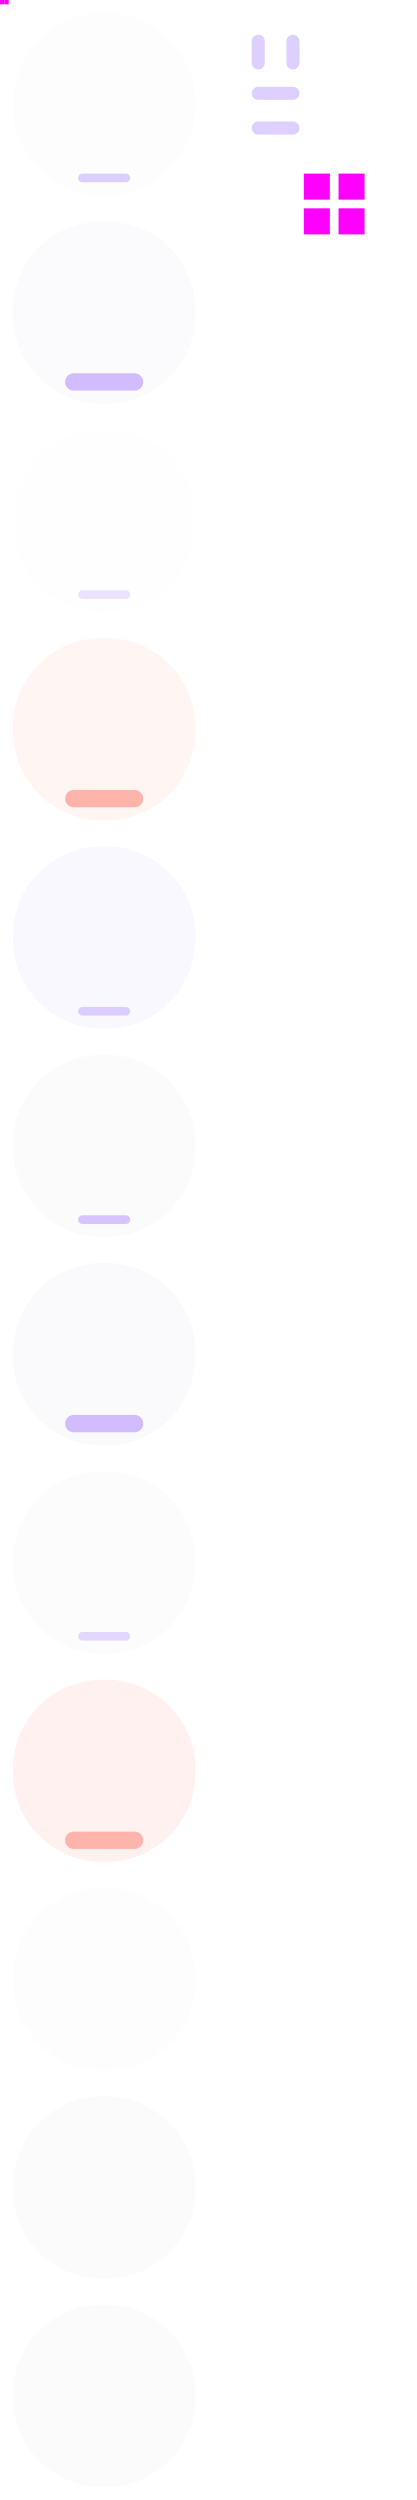
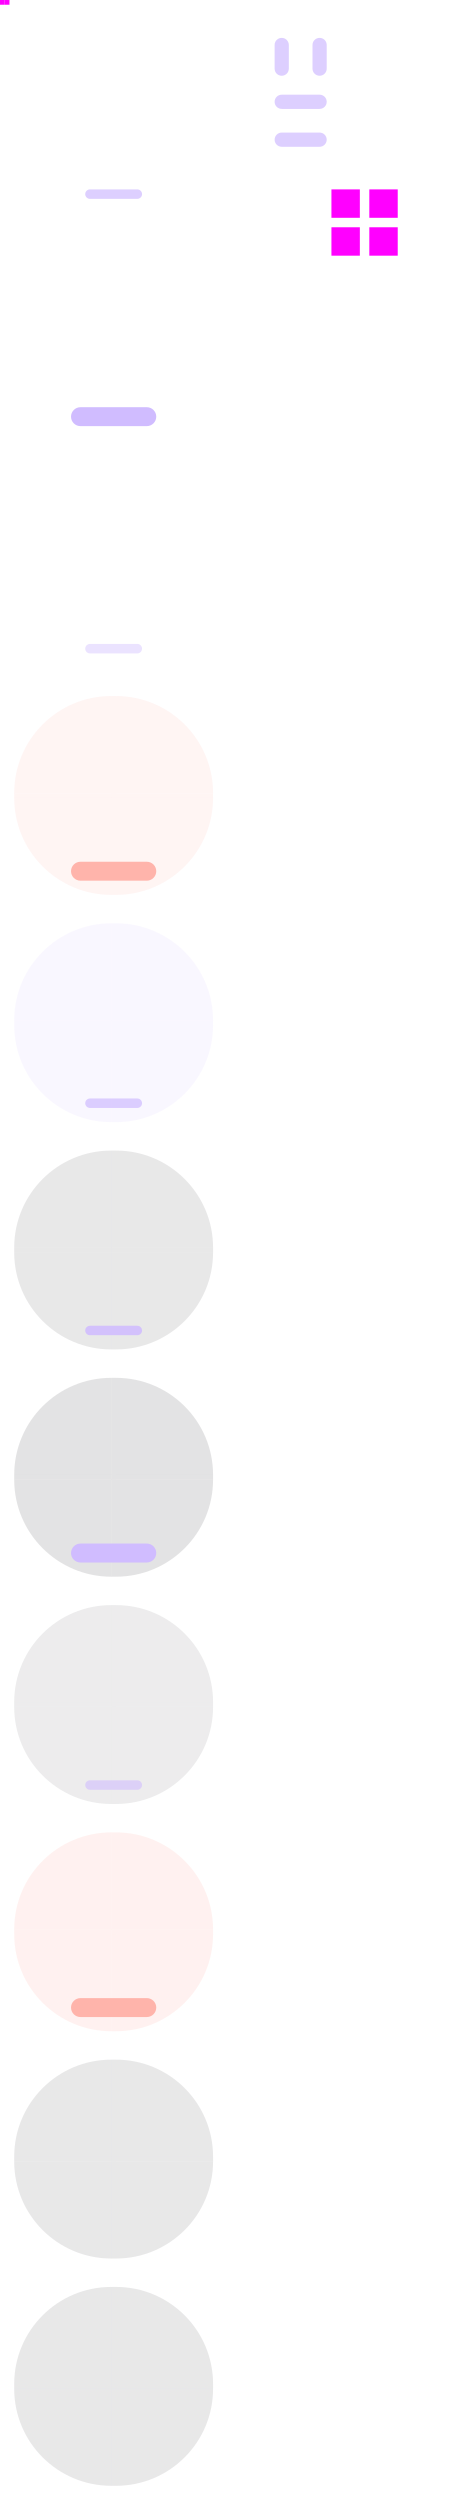
- <svg xmlns="http://www.w3.org/2000/svg" width="96" height="576" viewBox="0 0 96 576">
+ <svg xmlns="http://www.w3.org/2000/svg" width="96" height="528" viewBox="0 0 96 528">
  <style id="current-color-scheme" type="text/css">
    .ColorScheme-Text { color: #e6e0e9; }
    .ColorScheme-Background { color: #141218; }
    .ColorScheme-ButtonFocus { color: #d0bcff; }
    .ColorScheme-NeutralText { color: #ffb4ab; }
  </style>
-   <g class="ColorScheme-Text" fill="currentColor">
-     <rect id="normal-center" x="23.5" y="23.5" width="1" height="1" opacity="0.07" />
-     <rect id="normal-top" x="23.5" y="3" width="1" height="20.5" opacity="0.07" />
-     <rect id="normal-left" x="3" y="23.5" width="20.5" height="1" opacity="0.07" />
-     <rect id="normal-right" x="24.5" y="23.5" width="20.5" height="1" opacity="0.07" />
-     <path id="normal-topleft" d="M23.5 3A20.5 20.5 0 0 0 3 23.5H23.5Z" opacity="0.07" />
-     <path id="normal-topright" d="M24.5 3A20.5 20.5 0 0 1 45 23.5H24.5Z" opacity="0.07" />
-     <path id="normal-bottomleft" d="M3 24.5A20.5 20.5 0 0 0 23.5 45V24.5Z" opacity="0.07" />
-     <path id="normal-bottomright" d="M24.5 24.5V45A20.5 20.5 0 0 0 45 24.5Z" opacity="0.07" />
-     <rect id="normal-bottom" x="23.5" y="24.5" width="1" height="20.5" opacity="0.07" />
+   <g class="ColorScheme-Background" fill="currentColor">
+     <rect id="normal-center" x="23.5" y="23.5" width="1" height="1" opacity="0" />
+     <rect id="normal-top" x="23.5" y="3" width="1" height="20.5" opacity="0" />
+     <rect id="normal-left" x="3" y="23.5" width="20.5" height="1" opacity="0" />
+     <rect id="normal-right" x="24.5" y="23.5" width="20.5" height="1" opacity="0" />
+     <path id="normal-topleft" d="M23.5 3A20.5 20.5 0 0 0 3 23.5H23.5Z" opacity="0" />
+     <path id="normal-topright" d="M24.5 3A20.5 20.5 0 0 1 45 23.5H24.5Z" opacity="0" />
+     <path id="normal-bottomleft" d="M3 24.5A20.5 20.5 0 0 0 23.5 45V24.5Z" opacity="0" />
+     <path id="normal-bottomright" d="M24.5 24.5V45A20.5 20.5 0 0 0 45 24.5Z" opacity="0" />
+     <rect id="normal-bottom" x="23.5" y="24.5" width="1" height="20.5" opacity="0" />
  </g>
  <g id="normal-indicator" class="ColorScheme-ButtonFocus" fill="currentColor">
    <rect x="18" y="40" width="12" height="2" rx="1" opacity="0.72" />
  </g>
-   <g class="ColorScheme-Text" fill="currentColor">
-     <rect id="focus-center" x="23.5" y="71.5" width="1" height="1" opacity="0.15" />
-     <rect id="focus-top" x="23.5" y="51" width="1" height="20.5" opacity="0.15" />
-     <rect id="focus-left" x="3" y="71.5" width="20.5" height="1" opacity="0.15" />
-     <rect id="focus-right" x="24.5" y="71.5" width="20.5" height="1" opacity="0.15" />
-     <path id="focus-topleft" d="M23.5 51A20.5 20.5 0 0 0 3 71.5H23.5Z" opacity="0.15" />
-     <path id="focus-topright" d="M24.5 51A20.5 20.5 0 0 1 45 71.5H24.5Z" opacity="0.15" />
-     <path id="focus-bottomleft" d="M3 72.5A20.5 20.5 0 0 0 23.5 93V72.5Z" opacity="0.15" />
-     <path id="focus-bottomright" d="M24.5 72.5V93A20.5 20.5 0 0 0 45 72.5Z" opacity="0.15" />
-     <rect id="focus-bottom" x="23.5" y="72.5" width="1" height="20.5" opacity="0.15" />
+   <g class="ColorScheme-Background" fill="currentColor">
+     <rect id="focus-center" x="23.5" y="71.5" width="1" height="1" opacity="0" />
+     <rect id="focus-top" x="23.5" y="51" width="1" height="20.5" opacity="0" />
+     <rect id="focus-left" x="3" y="71.5" width="20.5" height="1" opacity="0" />
+     <rect id="focus-right" x="24.5" y="71.5" width="20.5" height="1" opacity="0" />
+     <path id="focus-topleft" d="M23.5 51A20.5 20.5 0 0 0 3 71.5H23.5Z" opacity="0" />
+     <path id="focus-topright" d="M24.5 51A20.5 20.5 0 0 1 45 71.5H24.5Z" opacity="0" />
+     <path id="focus-bottomleft" d="M3 72.5A20.5 20.5 0 0 0 23.5 93V72.5Z" opacity="0" />
+     <path id="focus-bottomright" d="M24.5 72.5V93A20.5 20.5 0 0 0 45 72.5Z" opacity="0" />
+     <rect id="focus-bottom" x="23.5" y="72.5" width="1" height="20.5" opacity="0" />
  </g>
  <g id="focus-indicator" class="ColorScheme-ButtonFocus" fill="currentColor">
    <rect x="15" y="86" width="18" height="4" rx="2" opacity="1" />
  </g>
-   <g class="ColorScheme-Text" fill="currentColor">
-     <rect id="minimized-center" x="23.5" y="119.5" width="1" height="1" opacity="0.04" />
-     <rect id="minimized-top" x="23.5" y="99" width="1" height="20.5" opacity="0.04" />
-     <rect id="minimized-left" x="3" y="119.5" width="20.5" height="1" opacity="0.04" />
-     <rect id="minimized-right" x="24.5" y="119.5" width="20.5" height="1" opacity="0.04" />
-     <path id="minimized-topleft" d="M23.5 99A20.5 20.5 0 0 0 3 119.5H23.5Z" opacity="0.04" />
-     <path id="minimized-topright" d="M24.5 99A20.5 20.5 0 0 1 45 119.5H24.5Z" opacity="0.04" />
-     <path id="minimized-bottomleft" d="M3 120.5A20.5 20.5 0 0 0 23.5 141V120.5Z" opacity="0.04" />
-     <path id="minimized-bottomright" d="M24.5 120.5V141A20.5 20.5 0 0 0 45 120.5Z" opacity="0.04" />
-     <rect id="minimized-bottom" x="23.5" y="120.5" width="1" height="20.5" opacity="0.04" />
+   <g class="ColorScheme-Background" fill="currentColor">
+     <rect id="minimized-center" x="23.5" y="119.5" width="1" height="1" opacity="0" />
+     <rect id="minimized-top" x="23.5" y="99" width="1" height="20.5" opacity="0" />
+     <rect id="minimized-left" x="3" y="119.5" width="20.5" height="1" opacity="0" />
+     <rect id="minimized-right" x="24.5" y="119.5" width="20.5" height="1" opacity="0" />
+     <path id="minimized-topleft" d="M23.5 99A20.5 20.5 0 0 0 3 119.5H23.5Z" opacity="0" />
+     <path id="minimized-topright" d="M24.5 99A20.5 20.5 0 0 1 45 119.5H24.5Z" opacity="0" />
+     <path id="minimized-bottomleft" d="M3 120.5A20.5 20.5 0 0 0 23.5 141V120.5Z" opacity="0" />
+     <path id="minimized-bottomright" d="M24.5 120.5V141A20.5 20.5 0 0 0 45 120.5Z" opacity="0" />
+     <rect id="minimized-bottom" x="23.5" y="120.5" width="1" height="20.5" opacity="0" />
  </g>
  <g id="minimized-indicator" class="ColorScheme-ButtonFocus" fill="currentColor">
    <rect x="18" y="136" width="12" height="2" rx="1" opacity="0.42" />
  </g>
  <g class="ColorScheme-NeutralText" fill="currentColor">
    <rect id="attention-center" x="23.5" y="167.5" width="1" height="1" opacity="0.14" />
    <rect id="attention-top" x="23.5" y="147" width="1" height="20.5" opacity="0.14" />
    <rect id="attention-left" x="3" y="167.5" width="20.5" height="1" opacity="0.14" />
    <rect id="attention-right" x="24.5" y="167.5" width="20.5" height="1" opacity="0.14" />
    <path id="attention-topleft" d="M23.5 147A20.5 20.5 0 0 0 3 167.5H23.5Z" opacity="0.14" />
    <path id="attention-topright" d="M24.5 147A20.5 20.5 0 0 1 45 167.5H24.5Z" opacity="0.14" />
    <path id="attention-bottomleft" d="M3 168.5A20.5 20.5 0 0 0 23.5 189V168.5Z" opacity="0.14" />
    <path id="attention-bottomright" d="M24.5 168.5V189A20.5 20.5 0 0 0 45 168.5Z" opacity="0.14" />
    <rect id="attention-bottom" x="23.5" y="168.5" width="1" height="20.5" opacity="0.14" />
  </g>
  <g id="attention-indicator" class="ColorScheme-NeutralText" fill="currentColor">
    <rect x="15" y="182" width="18" height="4" rx="2" opacity="1" />
  </g>
  <g class="ColorScheme-ButtonFocus" fill="currentColor">
    <rect id="progress-center" x="23.5" y="215.5" width="1" height="1" opacity="0.12" />
    <rect id="progress-top" x="23.5" y="195" width="1" height="20.5" opacity="0.12" />
    <rect id="progress-left" x="3" y="215.5" width="20.5" height="1" opacity="0.12" />
    <rect id="progress-right" x="24.5" y="215.5" width="20.5" height="1" opacity="0.12" />
    <path id="progress-topleft" d="M23.5 195A20.5 20.5 0 0 0 3 215.5H23.5Z" opacity="0.12" />
    <path id="progress-topright" d="M24.5 195A20.5 20.5 0 0 1 45 215.5H24.5Z" opacity="0.12" />
    <path id="progress-bottomleft" d="M3 216.5A20.5 20.5 0 0 0 23.5 237V216.5Z" opacity="0.12" />
    <path id="progress-bottomright" d="M24.5 216.5V237A20.5 20.5 0 0 0 45 216.5Z" opacity="0.12" />
    <rect id="progress-bottom" x="23.5" y="216.5" width="1" height="20.5" opacity="0.12" />
  </g>
  <g id="progress-indicator" class="ColorScheme-ButtonFocus" fill="currentColor">
    <rect x="18" y="232" width="12" height="2" rx="1" opacity="0.72" />
  </g>
-   <g class="ColorScheme-Text" fill="currentColor">
-     <rect id="normal-hover-center" x="23.5" y="263.5" width="1" height="1" opacity="0.13" />
-     <rect id="normal-hover-top" x="23.5" y="243" width="1" height="20.5" opacity="0.13" />
-     <rect id="normal-hover-left" x="3" y="263.5" width="20.5" height="1" opacity="0.13" />
-     <rect id="normal-hover-right" x="24.5" y="263.5" width="20.5" height="1" opacity="0.13" />
-     <path id="normal-hover-topleft" d="M23.5 243A20.5 20.5 0 0 0 3 263.5H23.5Z" opacity="0.13" />
-     <path id="normal-hover-topright" d="M24.5 243A20.5 20.5 0 0 1 45 263.5H24.5Z" opacity="0.13" />
-     <path id="normal-hover-bottomleft" d="M3 264.5A20.5 20.5 0 0 0 23.5 285V264.5Z" opacity="0.13" />
-     <path id="normal-hover-bottomright" d="M24.5 264.5V285A20.5 20.5 0 0 0 45 264.5Z" opacity="0.13" />
-     <rect id="normal-hover-bottom" x="23.5" y="264.5" width="1" height="20.5" opacity="0.13" />
+   <g class="ColorScheme-Background" fill="currentColor">
+     <rect id="normal-hover-center" x="23.5" y="263.5" width="1" height="1" opacity="0.10" />
+     <rect id="normal-hover-top" x="23.5" y="243" width="1" height="20.5" opacity="0.10" />
+     <rect id="normal-hover-left" x="3" y="263.5" width="20.5" height="1" opacity="0.10" />
+     <rect id="normal-hover-right" x="24.5" y="263.5" width="20.5" height="1" opacity="0.10" />
+     <path id="normal-hover-topleft" d="M23.5 243A20.5 20.5 0 0 0 3 263.5H23.5Z" opacity="0.10" />
+     <path id="normal-hover-topright" d="M24.5 243A20.5 20.5 0 0 1 45 263.5H24.5Z" opacity="0.10" />
+     <path id="normal-hover-bottomleft" d="M3 264.5A20.5 20.5 0 0 0 23.5 285V264.5Z" opacity="0.10" />
+     <path id="normal-hover-bottomright" d="M24.5 264.5V285A20.5 20.5 0 0 0 45 264.5Z" opacity="0.10" />
+     <rect id="normal-hover-bottom" x="23.5" y="264.5" width="1" height="20.5" opacity="0.10" />
  </g>
  <g id="normal-hover-indicator" class="ColorScheme-ButtonFocus" fill="currentColor">
    <rect x="18" y="280" width="12" height="2" rx="1" opacity="0.88" />
  </g>
-   <g class="ColorScheme-Text" fill="currentColor">
-     <rect id="focus-hover-center" x="23.5" y="311.5" width="1" height="1" opacity="0.19" />
-     <rect id="focus-hover-top" x="23.5" y="291" width="1" height="20.5" opacity="0.19" />
-     <rect id="focus-hover-left" x="3" y="311.5" width="20.5" height="1" opacity="0.19" />
-     <rect id="focus-hover-right" x="24.5" y="311.5" width="20.5" height="1" opacity="0.19" />
-     <path id="focus-hover-topleft" d="M23.5 291A20.5 20.5 0 0 0 3 311.5H23.5Z" opacity="0.19" />
-     <path id="focus-hover-topright" d="M24.5 291A20.5 20.5 0 0 1 45 311.5H24.5Z" opacity="0.19" />
-     <path id="focus-hover-bottomleft" d="M3 312.5A20.5 20.5 0 0 0 23.5 333V312.5Z" opacity="0.19" />
-     <path id="focus-hover-bottomright" d="M24.5 312.5V333A20.5 20.5 0 0 0 45 312.5Z" opacity="0.19" />
-     <rect id="focus-hover-bottom" x="23.5" y="312.5" width="1" height="20.5" opacity="0.19" />
+   <g class="ColorScheme-Background" fill="currentColor">
+     <rect id="focus-hover-center" x="23.5" y="311.5" width="1" height="1" opacity="0.12" />
+     <rect id="focus-hover-top" x="23.5" y="291" width="1" height="20.5" opacity="0.12" />
+     <rect id="focus-hover-left" x="3" y="311.5" width="20.5" height="1" opacity="0.12" />
+     <rect id="focus-hover-right" x="24.5" y="311.5" width="20.5" height="1" opacity="0.12" />
+     <path id="focus-hover-topleft" d="M23.5 291A20.5 20.5 0 0 0 3 311.5H23.5Z" opacity="0.12" />
+     <path id="focus-hover-topright" d="M24.5 291A20.5 20.5 0 0 1 45 311.5H24.5Z" opacity="0.12" />
+     <path id="focus-hover-bottomleft" d="M3 312.5A20.5 20.5 0 0 0 23.5 333V312.5Z" opacity="0.12" />
+     <path id="focus-hover-bottomright" d="M24.5 312.5V333A20.5 20.5 0 0 0 45 312.5Z" opacity="0.12" />
+     <rect id="focus-hover-bottom" x="23.5" y="312.5" width="1" height="20.5" opacity="0.12" />
  </g>
  <g id="focus-hover-indicator" class="ColorScheme-ButtonFocus" fill="currentColor">
    <rect x="15" y="326" width="18" height="4" rx="2" opacity="1" />
  </g>
-   <g class="ColorScheme-Text" fill="currentColor">
-     <rect id="minimized-hover-center" x="23.5" y="359.5" width="1" height="1" opacity="0.09" />
-     <rect id="minimized-hover-top" x="23.5" y="339" width="1" height="20.5" opacity="0.09" />
-     <rect id="minimized-hover-left" x="3" y="359.5" width="20.5" height="1" opacity="0.09" />
-     <rect id="minimized-hover-right" x="24.5" y="359.5" width="20.5" height="1" opacity="0.09" />
-     <path id="minimized-hover-topleft" d="M23.5 339A20.5 20.5 0 0 0 3 359.5H23.5Z" opacity="0.09" />
-     <path id="minimized-hover-topright" d="M24.5 339A20.5 20.5 0 0 1 45 359.5H24.5Z" opacity="0.09" />
-     <path id="minimized-hover-bottomleft" d="M3 360.5A20.5 20.5 0 0 0 23.5 381V360.5Z" opacity="0.09" />
-     <path id="minimized-hover-bottomright" d="M24.5 360.5V381A20.5 20.5 0 0 0 45 360.5Z" opacity="0.09" />
-     <rect id="minimized-hover-bottom" x="23.5" y="360.5" width="1" height="20.5" opacity="0.09" />
+   <g class="ColorScheme-Background" fill="currentColor">
+     <rect id="minimized-hover-center" x="23.5" y="359.5" width="1" height="1" opacity="0.08" />
+     <rect id="minimized-hover-top" x="23.5" y="339" width="1" height="20.5" opacity="0.08" />
+     <rect id="minimized-hover-left" x="3" y="359.5" width="20.5" height="1" opacity="0.08" />
+     <rect id="minimized-hover-right" x="24.5" y="359.5" width="20.5" height="1" opacity="0.08" />
+     <path id="minimized-hover-topleft" d="M23.5 339A20.5 20.5 0 0 0 3 359.5H23.5Z" opacity="0.08" />
+     <path id="minimized-hover-topright" d="M24.5 339A20.5 20.5 0 0 1 45 359.5H24.5Z" opacity="0.08" />
+     <path id="minimized-hover-bottomleft" d="M3 360.5A20.5 20.5 0 0 0 23.5 381V360.5Z" opacity="0.08" />
+     <path id="minimized-hover-bottomright" d="M24.5 360.5V381A20.5 20.5 0 0 0 45 360.5Z" opacity="0.08" />
+     <rect id="minimized-hover-bottom" x="23.5" y="360.5" width="1" height="20.5" opacity="0.08" />
  </g>
  <g id="minimized-hover-indicator" class="ColorScheme-ButtonFocus" fill="currentColor">
    <rect x="18" y="376" width="12" height="2" rx="1" opacity="0.58" />
  </g>
  <g class="ColorScheme-NeutralText" fill="currentColor">
    <rect id="attention-hover-center" x="23.5" y="407.5" width="1" height="1" opacity="0.18" />
    <rect id="attention-hover-top" x="23.5" y="387" width="1" height="20.5" opacity="0.18" />
    <rect id="attention-hover-left" x="3" y="407.5" width="20.5" height="1" opacity="0.18" />
    <rect id="attention-hover-right" x="24.5" y="407.5" width="20.5" height="1" opacity="0.18" />
    <path id="attention-hover-topleft" d="M23.5 387A20.5 20.5 0 0 0 3 407.5H23.5Z" opacity="0.18" />
    <path id="attention-hover-topright" d="M24.5 387A20.5 20.5 0 0 1 45 407.5H24.5Z" opacity="0.18" />
    <path id="attention-hover-bottomleft" d="M3 408.5A20.5 20.5 0 0 0 23.5 429V408.5Z" opacity="0.18" />
    <path id="attention-hover-bottomright" d="M24.5 408.5V429A20.5 20.5 0 0 0 45 408.5Z" opacity="0.18" />
    <rect id="attention-hover-bottom" x="23.5" y="408.5" width="1" height="20.5" opacity="0.18" />
  </g>
  <g id="attention-hover-indicator" class="ColorScheme-NeutralText" fill="currentColor">
    <rect x="15" y="422" width="18" height="4" rx="2" opacity="1" />
  </g>
-   <g class="ColorScheme-Text" fill="currentColor">
-     <rect id="center" x="23.5" y="455.5" width="1" height="1" opacity="0.07" />
-     <rect id="top" x="23.5" y="435" width="1" height="20.5" opacity="0.07" />
-     <rect id="left" x="3" y="455.5" width="20.5" height="1" opacity="0.07" />
-     <rect id="right" x="24.5" y="455.5" width="20.5" height="1" opacity="0.07" />
-     <path id="topleft" d="M23.5 435A20.5 20.5 0 0 0 3 455.5H23.5Z" opacity="0.07" />
-     <path id="topright" d="M24.5 435A20.5 20.5 0 0 1 45 455.5H24.5Z" opacity="0.07" />
-     <path id="bottomleft" d="M3 456.5A20.5 20.5 0 0 0 23.5 477V456.5Z" opacity="0.07" />
-     <path id="bottomright" d="M24.5 456.5V477A20.5 20.5 0 0 0 45 456.5Z" opacity="0.07" />
-     <rect id="bottom" x="23.5" y="456.5" width="1" height="20.5" opacity="0.07" />
+   <g class="ColorScheme-Background" fill="currentColor">
+     <rect id="launcher-hover-center" x="23.5" y="455.5" width="1" height="1" opacity="0.10" />
+     <rect id="launcher-hover-top" x="23.5" y="435" width="1" height="20.5" opacity="0.10" />
+     <rect id="launcher-hover-left" x="3" y="455.5" width="20.5" height="1" opacity="0.10" />
+     <rect id="launcher-hover-right" x="24.5" y="455.5" width="20.5" height="1" opacity="0.10" />
+     <path id="launcher-hover-topleft" d="M23.5 435A20.5 20.5 0 0 0 3 455.5H23.5Z" opacity="0.10" />
+     <path id="launcher-hover-topright" d="M24.5 435A20.5 20.5 0 0 1 45 455.5H24.5Z" opacity="0.10" />
+     <path id="launcher-hover-bottomleft" d="M3 456.5A20.5 20.5 0 0 0 23.5 477V456.5Z" opacity="0.10" />
+     <path id="launcher-hover-bottomright" d="M24.5 456.5V477A20.5 20.5 0 0 0 45 456.5Z" opacity="0.10" />
+     <rect id="launcher-hover-bottom" x="23.5" y="456.5" width="1" height="20.5" opacity="0.10" />
  </g>
-   <g class="ColorScheme-Text" fill="currentColor">
-     <rect id="launcher-hover-center" x="23.5" y="503.5" width="1" height="1" opacity="0.13" />
-     <rect id="launcher-hover-top" x="23.5" y="483" width="1" height="20.5" opacity="0.13" />
-     <rect id="launcher-hover-left" x="3" y="503.5" width="20.5" height="1" opacity="0.13" />
-     <rect id="launcher-hover-right" x="24.5" y="503.5" width="20.5" height="1" opacity="0.13" />
-     <path id="launcher-hover-topleft" d="M23.5 483A20.5 20.5 0 0 0 3 503.5H23.5Z" opacity="0.13" />
-     <path id="launcher-hover-topright" d="M24.5 483A20.5 20.5 0 0 1 45 503.5H24.5Z" opacity="0.13" />
-     <path id="launcher-hover-bottomleft" d="M3 504.5A20.5 20.5 0 0 0 23.5 525V504.5Z" opacity="0.13" />
-     <path id="launcher-hover-bottomright" d="M24.5 504.5V525A20.5 20.5 0 0 0 45 504.5Z" opacity="0.13" />
-     <rect id="launcher-hover-bottom" x="23.5" y="504.5" width="1" height="20.5" opacity="0.13" />
-   </g>
-   <g class="ColorScheme-Text" fill="currentColor">
-     <rect id="hover-center" x="23.5" y="551.5" width="1" height="1" opacity="0.13" />
-     <rect id="hover-top" x="23.5" y="531" width="1" height="20.5" opacity="0.13" />
-     <rect id="hover-left" x="3" y="551.5" width="20.5" height="1" opacity="0.13" />
-     <rect id="hover-right" x="24.5" y="551.5" width="20.5" height="1" opacity="0.13" />
-     <path id="hover-topleft" d="M23.5 531A20.5 20.5 0 0 0 3 551.5H23.5Z" opacity="0.13" />
-     <path id="hover-topright" d="M24.5 531A20.5 20.5 0 0 1 45 551.5H24.5Z" opacity="0.13" />
-     <path id="hover-bottomleft" d="M3 552.5A20.5 20.5 0 0 0 23.5 573V552.5Z" opacity="0.13" />
-     <path id="hover-bottomright" d="M24.5 552.5V573A20.5 20.5 0 0 0 45 552.5Z" opacity="0.13" />
-     <rect id="hover-bottom" x="23.5" y="552.5" width="1" height="20.5" opacity="0.13" />
+   <g class="ColorScheme-Background" fill="currentColor">
+     <rect id="hover-center" x="23.5" y="503.5" width="1" height="1" opacity="0.10" />
+     <rect id="hover-top" x="23.5" y="483" width="1" height="20.5" opacity="0.10" />
+     <rect id="hover-left" x="3" y="503.5" width="20.5" height="1" opacity="0.10" />
+     <rect id="hover-right" x="24.5" y="503.5" width="20.5" height="1" opacity="0.10" />
+     <path id="hover-topleft" d="M23.5 483A20.5 20.5 0 0 0 3 503.5H23.5Z" opacity="0.10" />
+     <path id="hover-topright" d="M24.5 483A20.5 20.5 0 0 1 45 503.5H24.5Z" opacity="0.10" />
+     <path id="hover-bottomleft" d="M3 504.5A20.5 20.5 0 0 0 23.5 525V504.5Z" opacity="0.10" />
+     <path id="hover-bottomright" d="M24.5 504.5V525A20.5 20.5 0 0 0 45 504.5Z" opacity="0.10" />
+     <rect id="hover-bottom" x="23.5" y="504.5" width="1" height="20.5" opacity="0.10" />
  </g>
  <g class="ColorScheme-ButtonFocus" fill="currentColor">
    <rect id="group-expander-left" x="58" y="8" width="3" height="8" rx="1.5" opacity="0.72" />
    <rect id="group-expander-right" x="66" y="8" width="3" height="8" rx="1.5" opacity="0.72" />
    <rect id="group-expander-top" x="58" y="20" width="11" height="3" rx="1.5" opacity="0.72" />
    <rect id="group-expander-bottom" x="58" y="28" width="11" height="3" rx="1.5" opacity="0.72" />
  </g>
  <rect id="normal-hint-top-margin" x="70" y="40" width="6" height="6" fill="#ff00ff" />
  <rect id="normal-hint-bottom-margin" x="78" y="40" width="6" height="6" fill="#ff00ff" />
  <rect id="normal-hint-left-margin" x="70" y="48" width="6" height="6" fill="#ff00ff" />
  <rect id="normal-hint-right-margin" x="78" y="48" width="6" height="6" fill="#ff00ff" />
  <rect id="hint-stretch-borders" width="1" height="1" fill="#ff00ff" />
  <rect id="hint-compose-over-border" x="1" width="1" height="1" fill="#ff00ff" />
</svg>
